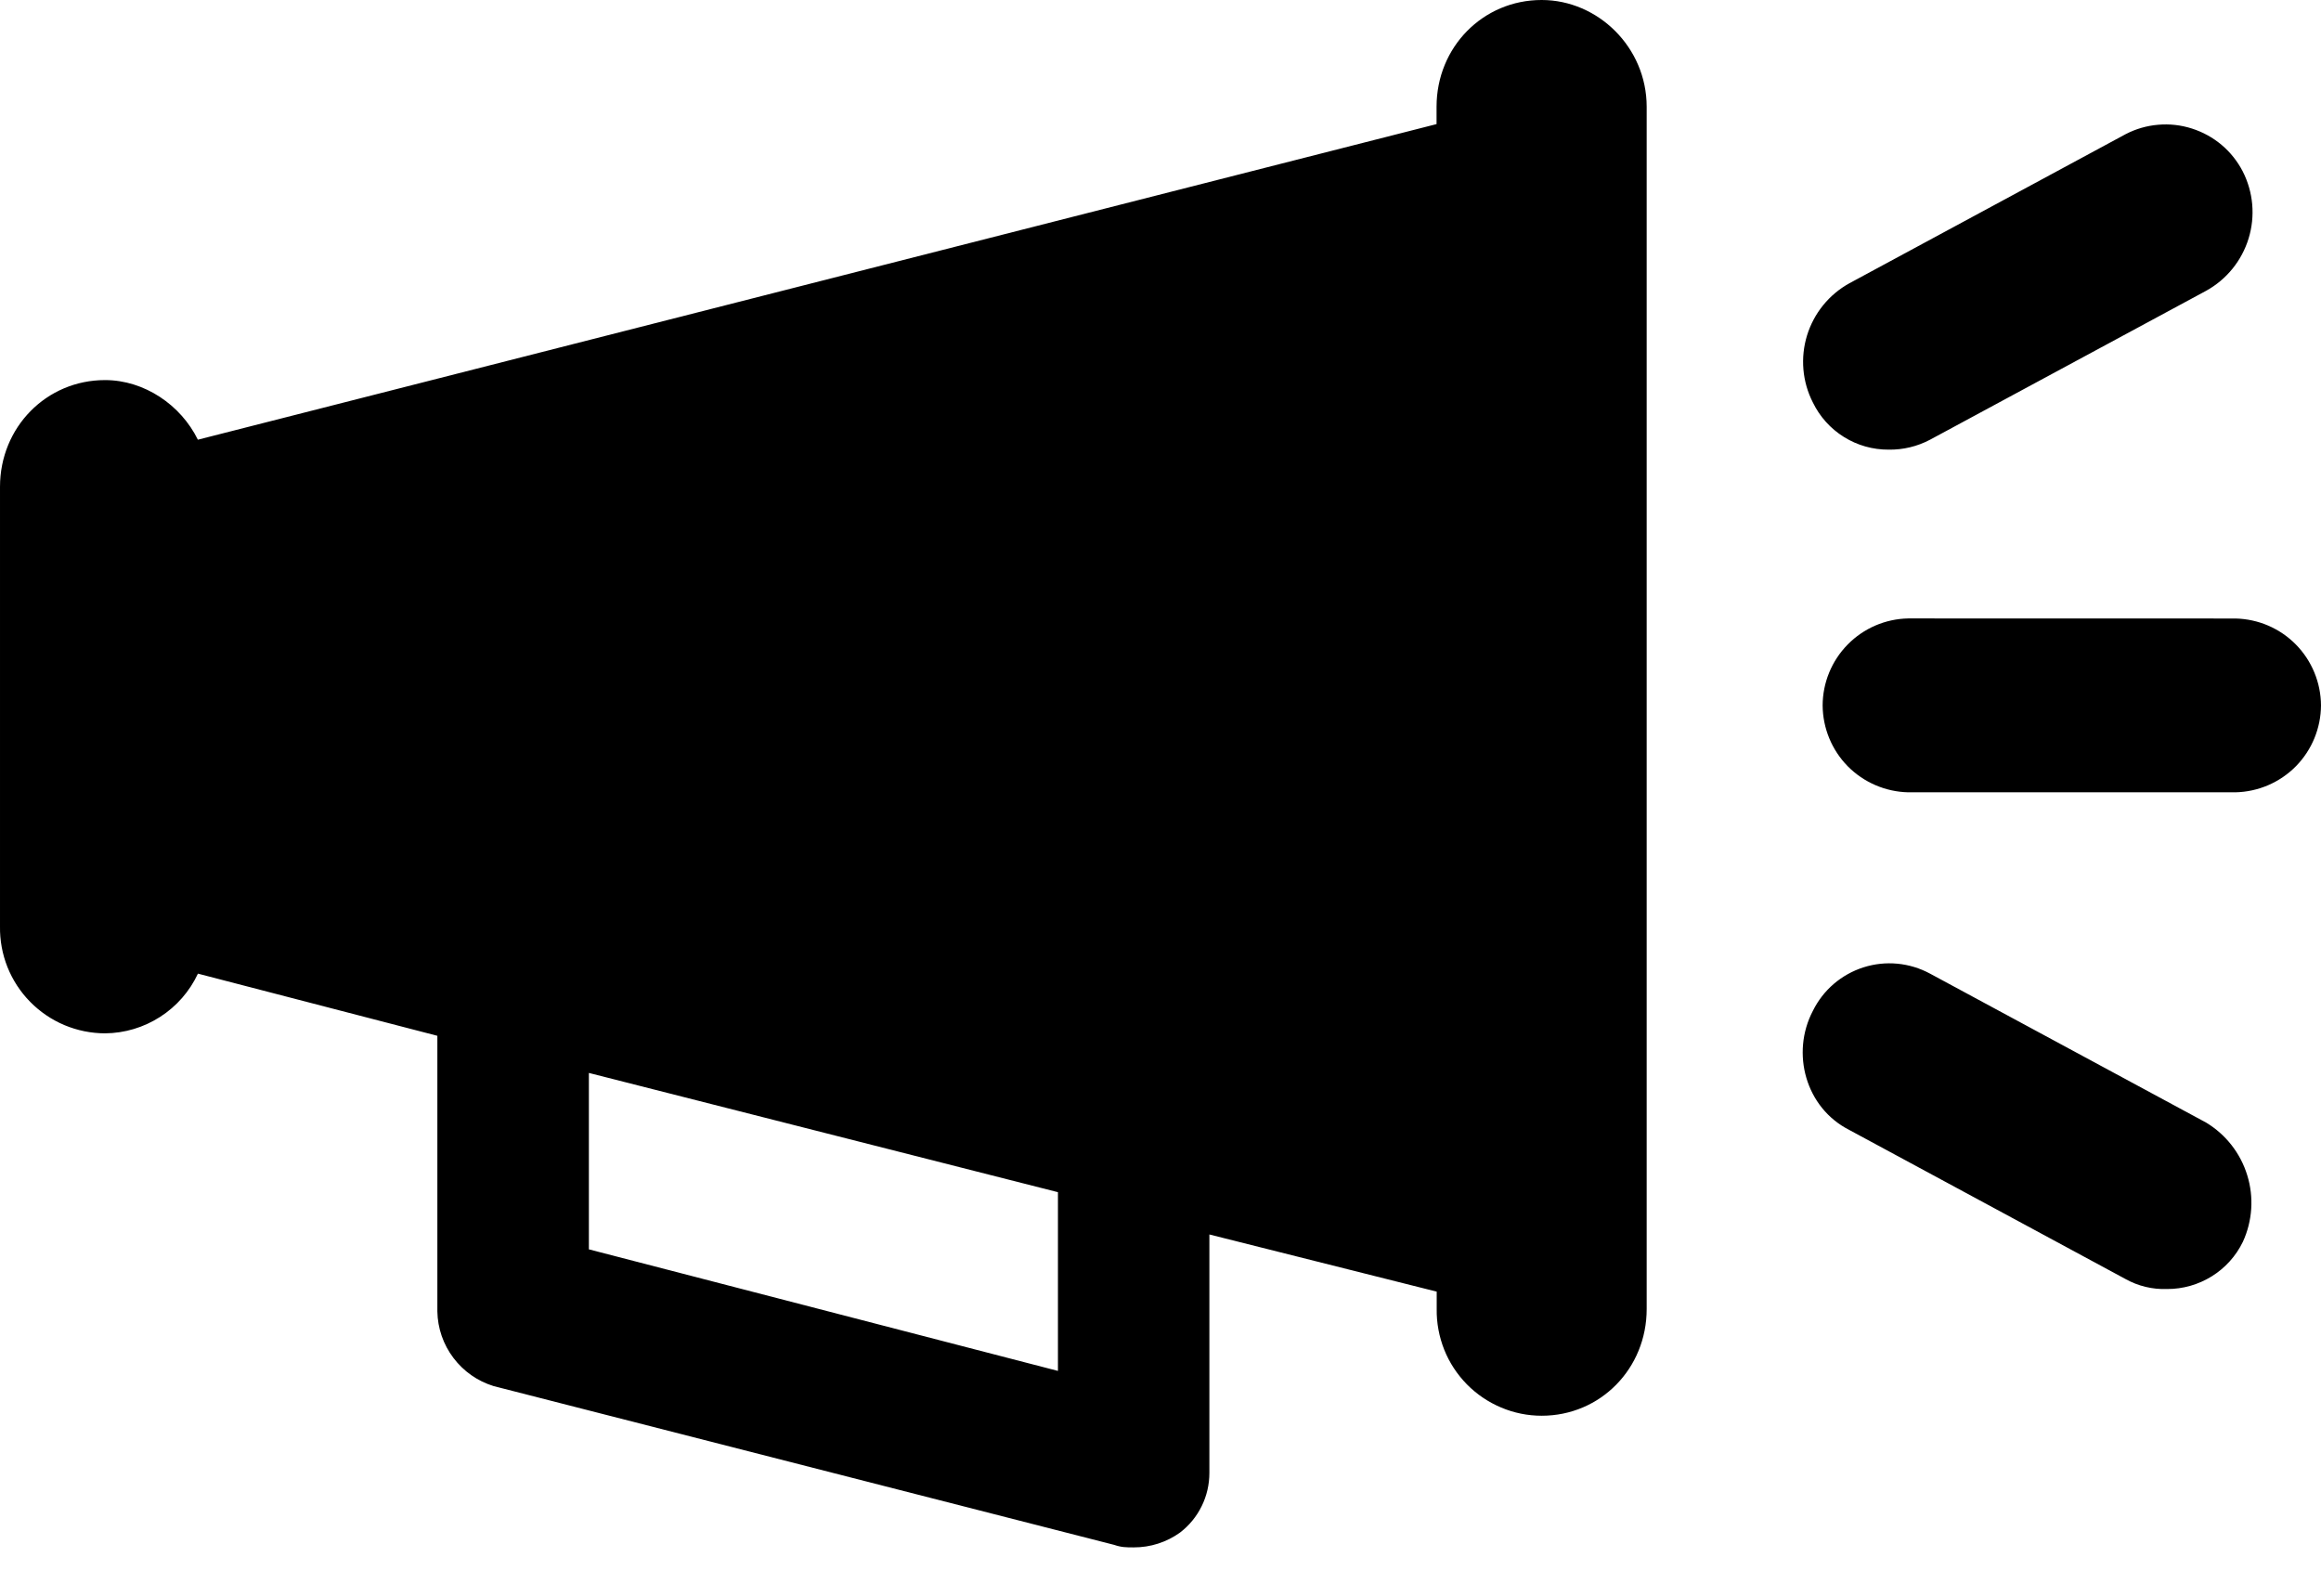
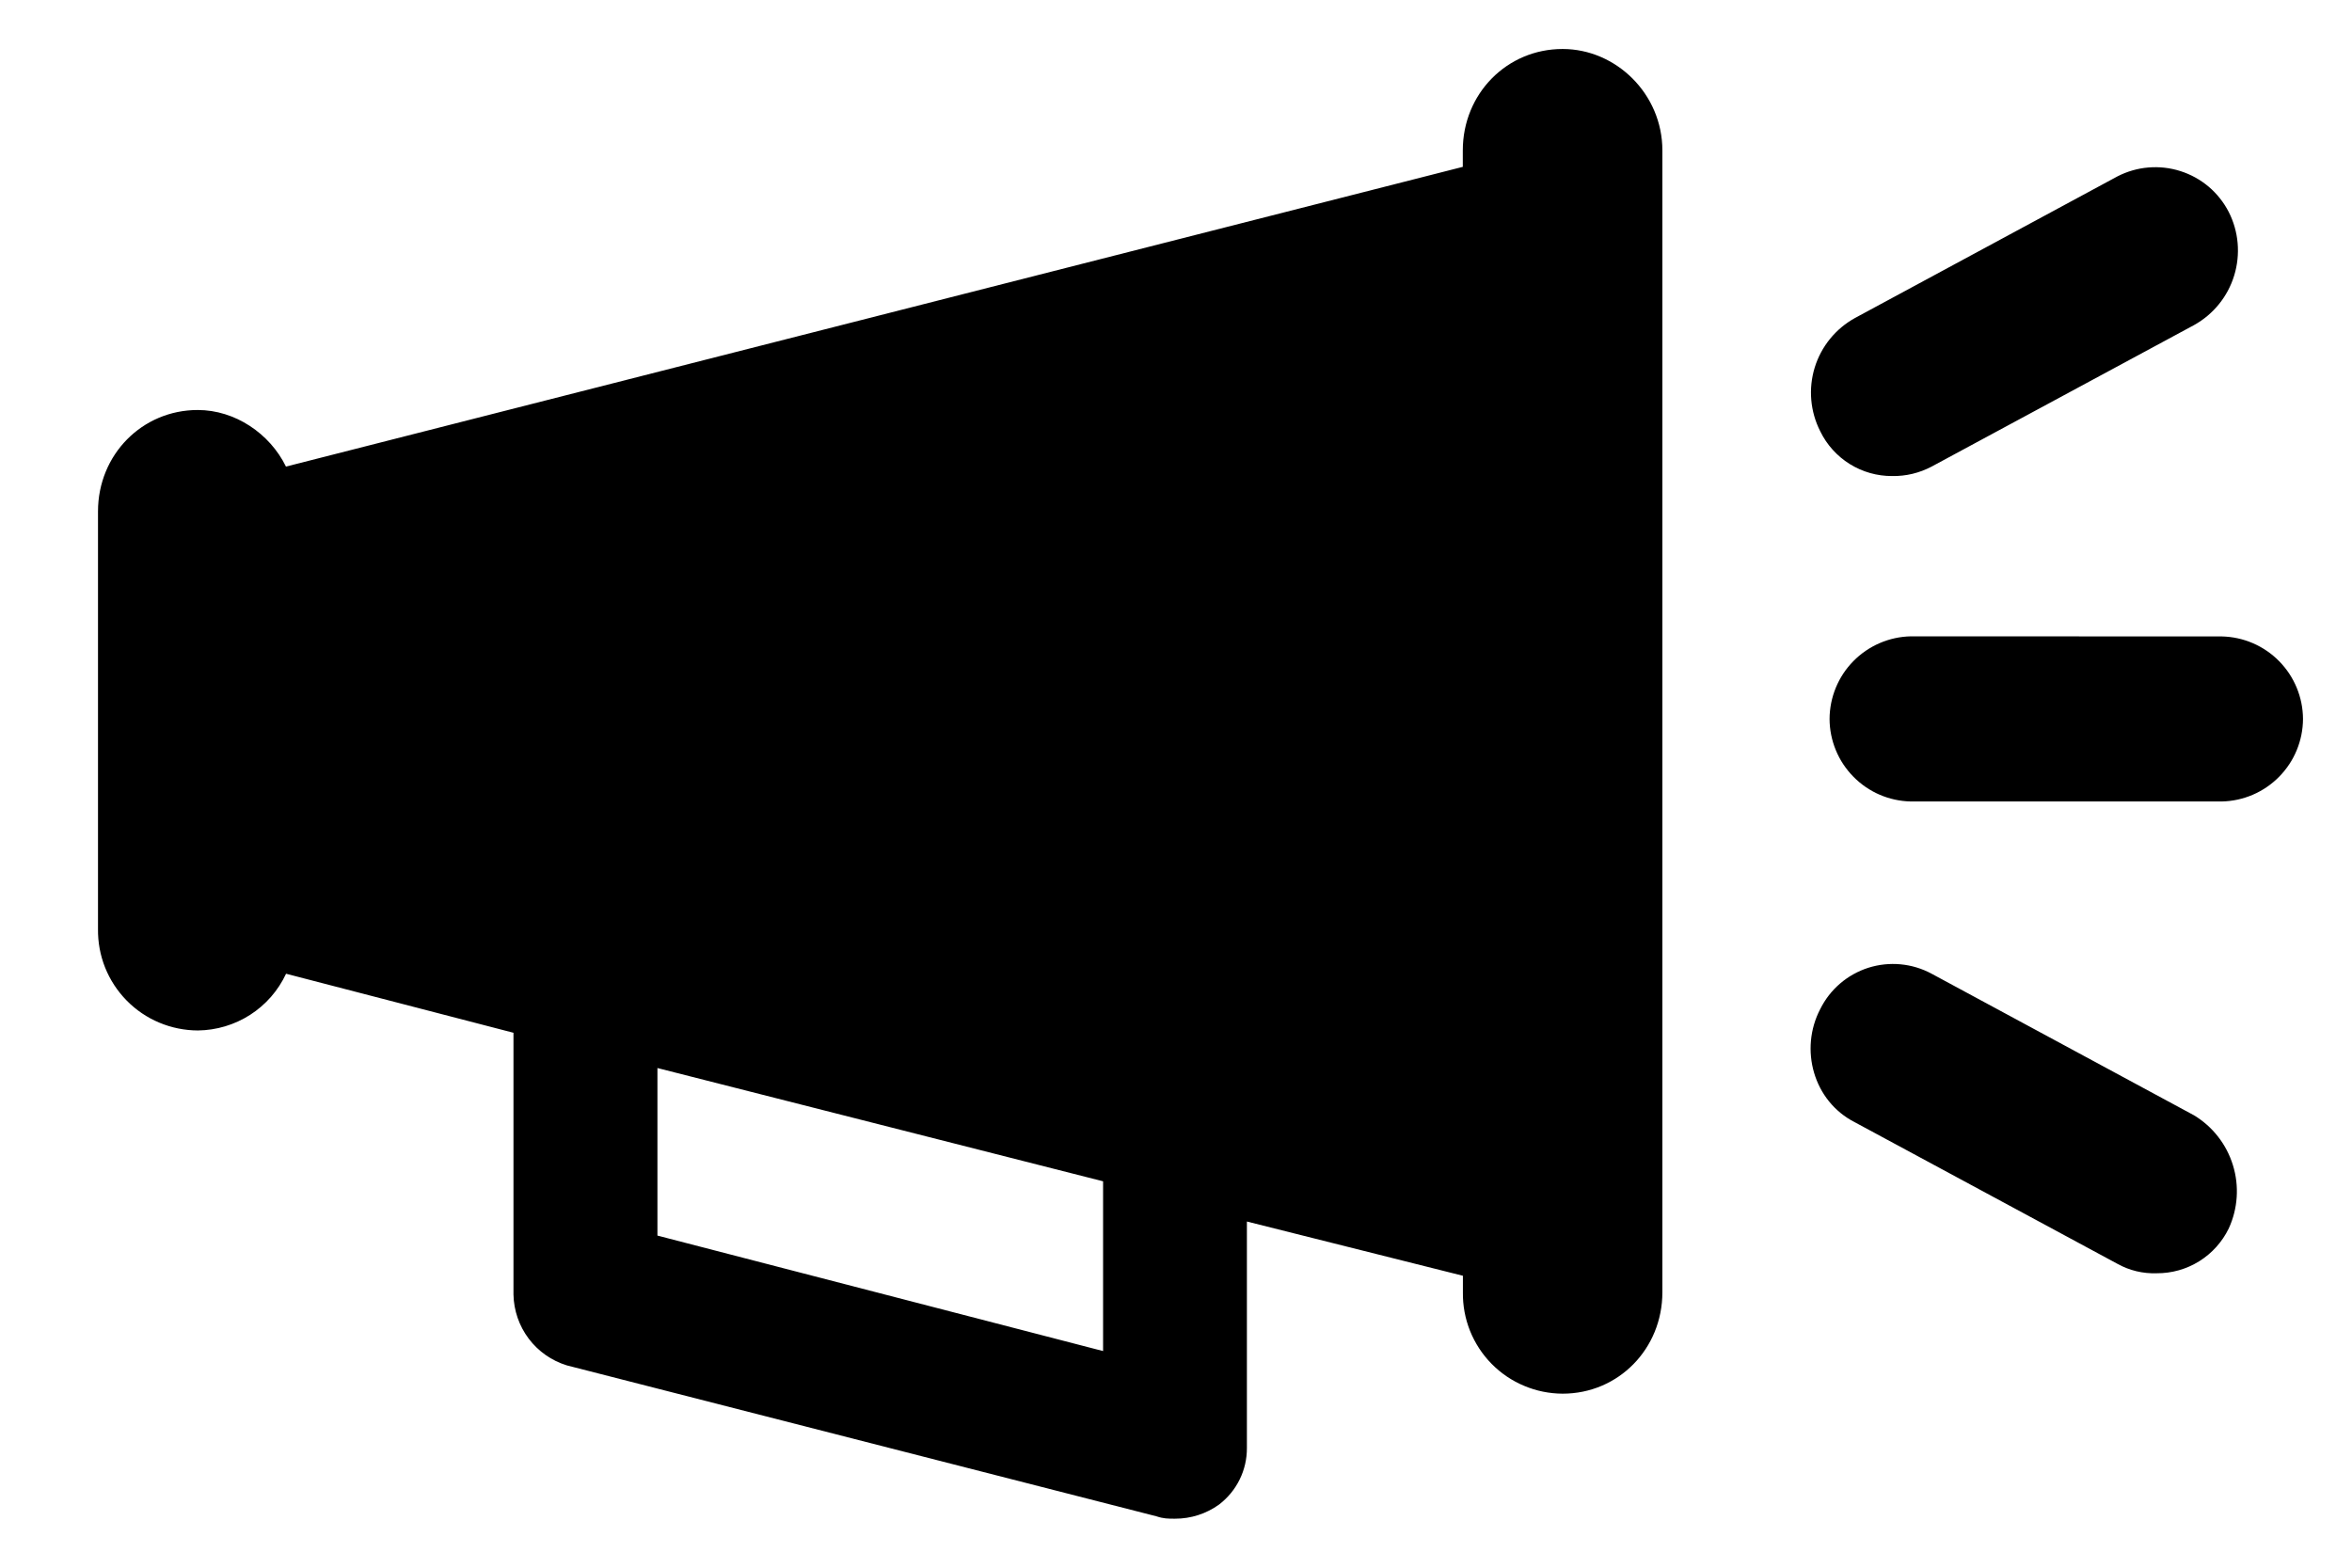
- <svg xmlns="http://www.w3.org/2000/svg" version="1.1" width="32" height="22" viewBox="0 0 32 22">
-   <path d="M21.256 0C22.03 0 22.703 0.652 22.703 1.472V18.047C22.703 18.869 22.063 19.518 21.256 19.518C21.064 19.518 20.874 19.48 20.697 19.405C20.52 19.331 20.359 19.222 20.224 19.085C20.09 18.948 19.983 18.786 19.912 18.608C19.841 18.429 19.805 18.238 19.808 18.047V17.807L16.674 17.019V20.306C16.674 20.465 16.638 20.622 16.568 20.764C16.498 20.907 16.396 21.031 16.27 21.128C16.084 21.262 15.86 21.334 15.63 21.333C15.529 21.333 15.462 21.333 15.36 21.298L6.805 19.109C6.584 19.041 6.39 18.905 6.251 18.72C6.111 18.535 6.034 18.311 6.03 18.08V14.28L2.729 13.423C2.615 13.667 2.434 13.874 2.208 14.019C1.981 14.165 1.718 14.244 1.449 14.246C1.257 14.246 1.066 14.207 0.889 14.133C0.711 14.058 0.551 13.949 0.416 13.812C0.281 13.675 0.175 13.512 0.103 13.333C0.032 13.155 -0.003 12.963 6.75925e-05 12.771V6.712C6.75925e-05 5.89 0.64 5.24 1.448 5.24C1.989 5.24 2.493 5.582 2.728 6.062L19.806 1.711V1.472C19.806 0.649 20.447 0 21.254 0H21.256ZM8.119 14.792V17.224L14.586 18.9V16.436L8.119 14.792ZM24.994 13.937C25.064 13.795 25.162 13.668 25.282 13.565C25.402 13.462 25.542 13.384 25.693 13.336C25.844 13.288 26.003 13.271 26.16 13.286C26.318 13.301 26.471 13.348 26.61 13.423L30.417 15.477C30.688 15.641 30.89 15.899 30.983 16.202C31.077 16.505 31.055 16.832 30.923 17.12C30.828 17.316 30.679 17.481 30.494 17.596C30.309 17.711 30.095 17.772 29.877 17.771C29.678 17.778 29.48 17.731 29.306 17.634L25.498 15.579C24.892 15.272 24.69 14.517 24.994 13.937V13.937ZM30.821 8.527C31.135 8.534 31.434 8.662 31.654 8.886C31.874 9.11 31.998 9.411 32 9.725C31.998 10.039 31.874 10.34 31.654 10.564C31.434 10.787 31.135 10.916 30.821 10.923H26.309C25.995 10.916 25.696 10.787 25.475 10.564C25.255 10.34 25.131 10.039 25.129 9.725C25.13 9.411 25.254 9.109 25.475 8.885C25.695 8.661 25.994 8.532 26.309 8.526L30.821 8.527ZM29.306 1.85C29.446 1.777 29.598 1.733 29.755 1.72C29.912 1.706 30.07 1.724 30.22 1.772C30.37 1.82 30.509 1.896 30.63 1.998C30.75 2.099 30.849 2.224 30.921 2.363C31.067 2.649 31.096 2.98 31.002 3.287C30.908 3.594 30.699 3.852 30.418 4.008L26.61 6.062C26.434 6.155 26.238 6.202 26.039 6.199C25.821 6.2 25.607 6.14 25.422 6.024C25.237 5.909 25.089 5.744 24.994 5.548C24.848 5.262 24.82 4.931 24.914 4.624C25.009 4.317 25.218 4.059 25.5 3.904L29.306 1.85Z" />
+ <svg xmlns="http://www.w3.org/2000/svg" width="48" height="32" viewBox="0 0 48 32" fill="none">
+   <path fill-rule="evenodd" clip-rule="evenodd" d="M31.891 1C32.979 1 33.926 1.917 33.926 3.07V26.378C33.926 27.535 33.026 28.448 31.891 28.448C31.621 28.447 31.353 28.393 31.105 28.288C30.855 28.184 30.63 28.031 30.44 27.838C30.251 27.646 30.102 27.417 30.001 27.167C29.901 26.916 29.851 26.648 29.855 26.378V26.041L25.447 24.934V29.556C25.448 29.779 25.398 30 25.299 30.2C25.201 30.4 25.057 30.575 24.879 30.711C24.617 30.9 24.302 31.001 23.979 31C23.838 31 23.744 31 23.6 30.951L11.57 27.871C11.259 27.776 10.986 27.585 10.79 27.325C10.594 27.065 10.486 26.75 10.479 26.425V21.081L5.838 19.876C5.678 20.219 5.424 20.51 5.105 20.715C4.787 20.919 4.417 21.03 4.038 21.034C3.768 21.033 3.5 20.979 3.25 20.874C3.001 20.77 2.774 20.616 2.585 20.423C2.395 20.23 2.246 20.001 2.145 19.75C2.045 19.499 1.996 19.23 2 18.959V10.439C2 9.282 2.9 8.369 4.036 8.369C4.797 8.369 5.506 8.849 5.836 9.524L29.853 3.406V3.07C29.853 1.913 30.753 1 31.889 1H31.891ZM13.417 21.801V25.221L22.512 27.578V24.113L13.417 21.801ZM37.147 20.599C37.246 20.399 37.384 20.221 37.553 20.076C37.722 19.931 37.918 19.822 38.13 19.754C38.343 19.687 38.566 19.663 38.788 19.684C39.01 19.705 39.225 19.77 39.421 19.876L44.774 22.765C45.156 22.995 45.439 23.358 45.57 23.784C45.702 24.21 45.671 24.67 45.485 25.075C45.351 25.351 45.142 25.583 44.882 25.745C44.622 25.907 44.321 25.992 44.015 25.99C43.735 26 43.457 25.934 43.212 25.797L37.856 22.909C37.004 22.476 36.721 21.415 37.147 20.599V20.599ZM45.341 12.991C45.783 13 46.203 13.181 46.513 13.496C46.823 13.811 46.998 14.234 47 14.676C46.998 15.117 46.823 15.541 46.513 15.855C46.203 16.17 45.783 16.351 45.341 16.36H38.996C38.555 16.351 38.134 16.17 37.825 15.855C37.515 15.541 37.34 15.117 37.338 14.676C37.34 14.234 37.514 13.81 37.824 13.495C38.134 13.18 38.555 12.998 38.996 12.989L45.341 12.991ZM43.212 3.601C43.408 3.5 43.623 3.437 43.843 3.419C44.064 3.4 44.286 3.425 44.497 3.492C44.708 3.559 44.904 3.667 45.073 3.809C45.242 3.952 45.381 4.127 45.483 4.324C45.688 4.725 45.728 5.191 45.596 5.623C45.465 6.054 45.17 6.417 44.776 6.636L39.421 9.524C39.173 9.655 38.897 9.722 38.617 9.717C38.311 9.719 38.01 9.634 37.75 9.472C37.49 9.31 37.281 9.078 37.147 8.802C36.943 8.4 36.903 7.934 37.035 7.502C37.168 7.071 37.463 6.708 37.859 6.49L43.212 3.601Z" fill="black" />
</svg>
